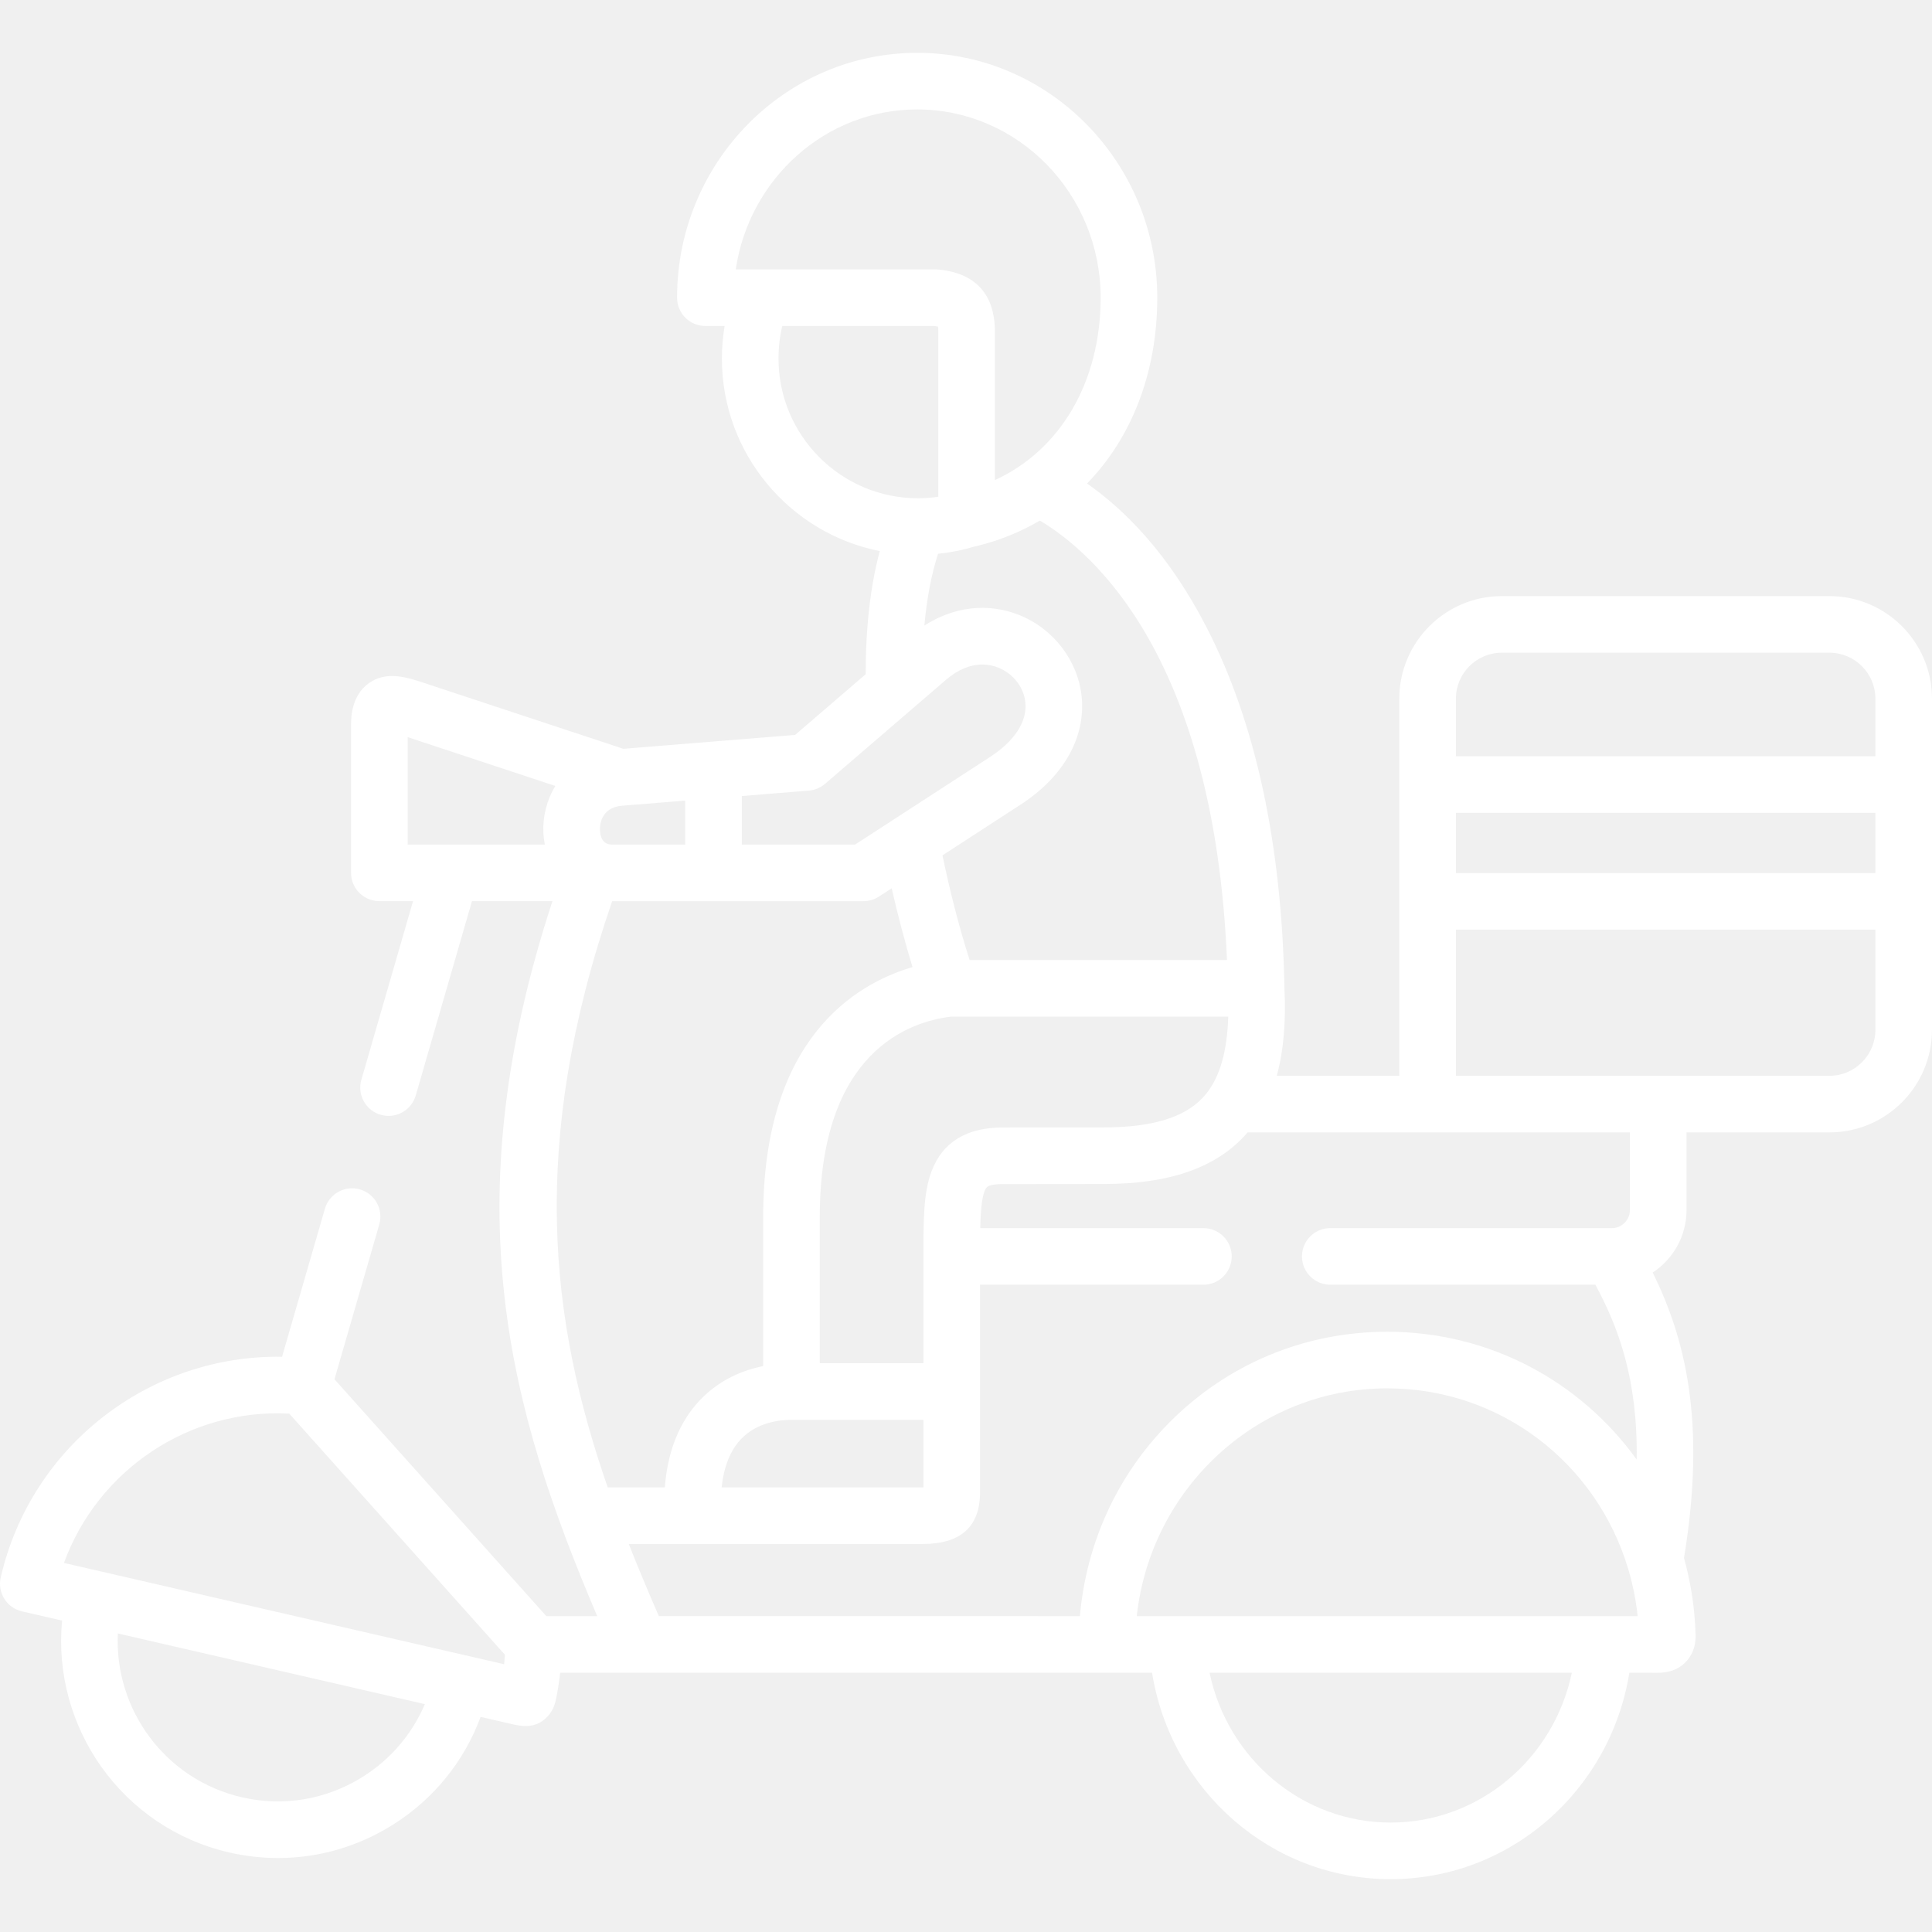
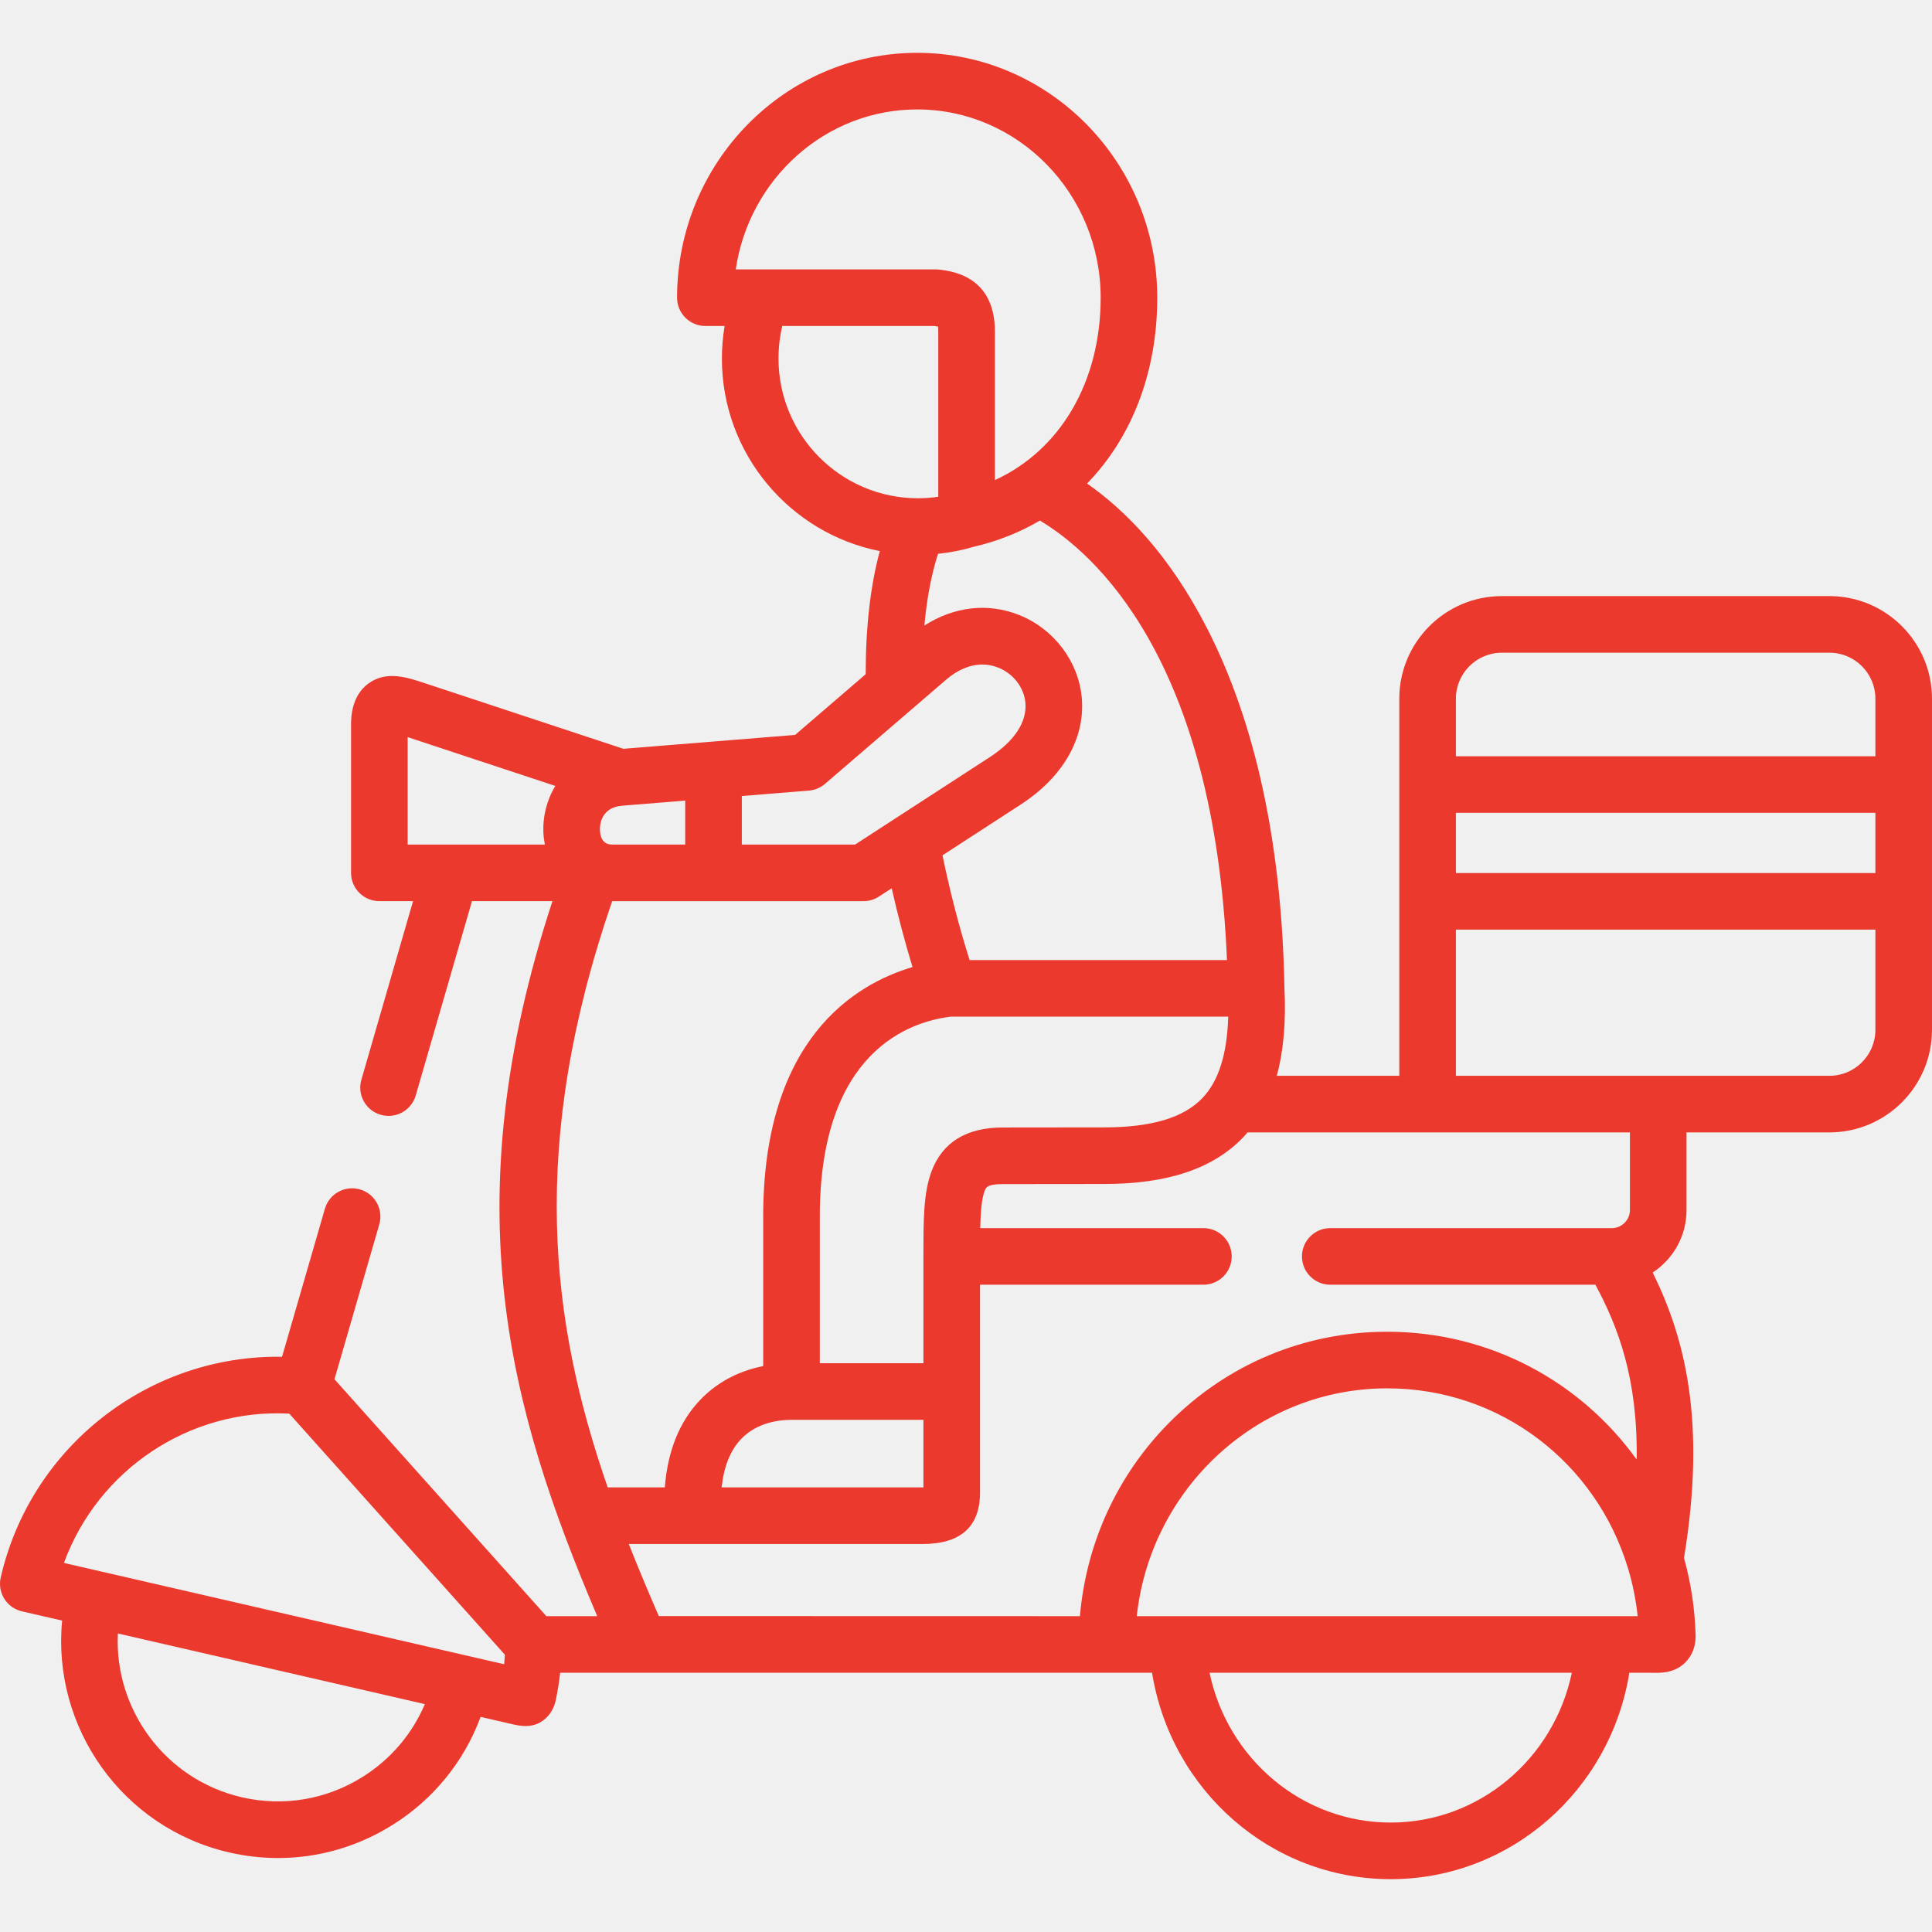
<svg xmlns="http://www.w3.org/2000/svg" width="200" height="200" viewBox="0 0 200 200" fill="none">
  <g clip-path="url(#clip0)">
-     <path d="M189.386 61.709H155.47C149.617 61.709 144.855 66.473 144.855 72.329V111.366H132.169C132.874 108.803 133.136 105.78 132.964 102.262V102.261C132.689 87.394 129.991 74.865 124.945 65.02C121.027 57.377 116.455 52.794 112.532 50.055C117.137 45.32 119.799 38.585 119.799 30.816C119.799 16.84 108.65 5.469 94.945 5.469C81.241 5.469 70.091 16.84 70.091 30.816C70.091 32.435 71.403 33.746 73.021 33.746H75.012C74.829 34.852 74.731 35.978 74.731 37.122C74.731 46.972 81.769 55.205 91.075 57.05C90.099 60.672 89.615 64.942 89.616 69.794L82.309 76.079L64.53 77.516L44.021 70.737C42.141 70.112 40.011 69.406 38.163 70.738C36.341 72.053 36.341 74.354 36.341 75.11V90.358C36.341 91.976 37.653 93.287 39.271 93.287H42.759L37.409 111.773C36.959 113.327 37.855 114.952 39.409 115.402C40.964 115.854 42.588 114.956 43.038 113.402L48.859 93.287H57.188C46.828 124.878 52.739 145.965 61.825 167.305H56.559L34.624 142.779L39.262 126.756C39.712 125.202 38.817 123.577 37.263 123.127C35.708 122.678 34.084 123.573 33.634 125.127L29.197 140.454C15.476 140.225 3.203 149.685 0.075 163.296C-0.287 164.872 0.697 166.444 2.273 166.807L6.432 167.764C5.37 178.8 12.637 189.212 23.721 191.763C25.404 192.151 27.102 192.342 28.788 192.342C32.945 192.342 37.03 191.177 40.643 188.912C44.883 186.255 48.043 182.349 49.752 177.732L53.034 178.488C54.012 178.714 54.939 178.828 55.866 178.329C56.728 177.865 57.301 177.027 57.516 176.082C57.722 175.123 57.879 174.148 57.988 173.164H119.261C121.22 185.347 131.585 194.53 143.964 194.53C156.344 194.53 166.709 185.347 168.669 173.164H170.905C170.905 173.164 171.348 173.17 171.45 173.17C172.288 173.17 173.498 173.077 174.491 172.066C174.989 171.56 175.572 170.655 175.527 169.217C175.445 166.466 175.032 163.807 174.327 161.281C176.661 147.114 174.416 138.485 171.087 131.732C173.191 130.353 174.587 127.977 174.587 125.277V117.225H189.385C195.238 117.225 199.999 112.461 199.999 106.604V72.329C200 66.473 195.239 61.709 189.386 61.709ZM37.532 183.948C33.781 186.298 29.344 187.046 25.036 186.054H25.036C17.107 184.229 11.817 176.958 12.202 169.096L43.981 176.411C42.666 179.506 40.441 182.125 37.532 183.948ZM52.191 172.282L6.619 161.795C10.136 152.164 19.6 145.789 29.945 146.338L52.269 171.299C52.25 171.629 52.224 171.956 52.191 172.282ZM96.443 121.229C95.593 123.472 95.593 126.237 95.593 130.065V141.12H84.865V125.953C84.865 108.805 94.223 105.75 98.423 105.245H127.146C127.03 109.137 126.152 111.904 124.485 113.659C122.542 115.705 119.217 116.702 114.32 116.707L103.804 116.718C100.054 116.718 97.578 118.236 96.443 121.229ZM95.593 146.979V153.975C95.566 153.975 95.539 153.975 95.511 153.975H74.701C74.935 151.805 75.611 150.126 76.72 148.964C78.371 147.237 80.696 146.979 81.935 146.979H95.593ZM127.016 99.386H100.373C99.303 96.019 98.349 92.333 97.565 88.544L105.665 83.286C110.087 80.415 112.388 76.357 111.977 72.153C111.613 68.427 109.079 65.099 105.523 63.674C102.275 62.373 98.78 62.782 95.69 64.757C95.945 61.955 96.419 59.453 97.105 57.33C98.354 57.201 99.594 56.957 100.812 56.599C103.291 56.023 105.582 55.105 107.651 53.889C113.293 57.26 125.704 68.194 127.016 99.386ZM76.165 27.887C77.547 18.526 85.442 11.329 94.945 11.329C105.419 11.329 113.94 20.071 113.94 30.817C113.94 39.557 109.749 46.601 102.991 49.701V34.285C102.991 31.616 101.97 28.342 97.105 27.899C97.016 27.891 96.928 27.887 96.839 27.887H76.165ZM80.591 37.123C80.591 35.966 80.722 34.837 80.981 33.746H96.695C96.876 33.766 97.008 33.787 97.103 33.806C97.118 33.915 97.131 34.071 97.131 34.285V51.425C96.433 51.527 95.731 51.579 95.029 51.58C95.022 51.58 95.016 51.58 95.009 51.58C87.058 51.572 80.591 45.09 80.591 37.123ZM76.793 82.404L83.732 81.843C84.35 81.793 84.936 81.548 85.407 81.144L97.93 70.372L97.932 70.37C99.143 69.327 100.436 68.792 101.695 68.792C102.255 68.792 102.808 68.898 103.345 69.113C104.893 69.733 105.992 71.15 106.146 72.723C106.339 74.702 105.035 76.708 102.475 78.371L88.52 87.428H76.793V82.404H76.793ZM64.411 83.406L70.933 82.878V87.429H63.355C62.372 87.429 62.133 86.613 62.105 85.928C62.089 85.54 62.125 83.593 64.411 83.406ZM57.477 81.383C56.595 82.83 56.183 84.522 56.25 86.168C56.268 86.594 56.322 87.005 56.398 87.405C56.398 87.413 56.393 87.421 56.395 87.429H42.201V76.307L57.489 81.36C57.484 81.368 57.482 81.375 57.477 81.383ZM63.371 93.288H89.387C89.953 93.288 90.507 93.124 90.982 92.816L92.308 91.955C92.946 94.775 93.673 97.518 94.464 100.11C88.489 101.873 79.005 107.573 79.005 125.953V141.414C76.95 141.829 74.518 142.787 72.484 144.916C70.34 147.16 69.115 150.2 68.822 153.974H62.911C56.956 136.811 54.691 118.547 63.371 93.288ZM68.2 167.295C67.117 164.805 66.073 162.324 65.091 159.834H95.51C99.453 159.834 101.452 158.039 101.452 154.5V144.05V132.994H124.576C126.195 132.994 127.506 131.683 127.506 130.064C127.506 128.446 126.195 127.135 124.576 127.135H101.473C101.51 125.471 101.617 124.11 101.922 123.306C102.07 122.915 102.198 122.577 103.807 122.577L114.326 122.566C120.914 122.56 125.627 120.966 128.734 117.694C128.878 117.542 129.014 117.383 129.15 117.225H147.785H168.729V125.277C168.729 126.284 167.88 127.135 166.875 127.135H137.709C136.091 127.135 134.779 128.446 134.779 130.064C134.779 131.683 136.091 132.994 137.709 132.994H165.154C167.469 137.292 169.552 142.64 169.428 151.09C163.632 143.039 154.249 137.862 143.6 137.862C135.047 137.862 127.022 141.216 121.002 147.308C115.661 152.713 112.452 159.729 111.792 167.305L68.2 167.295ZM143.965 188.671C134.806 188.671 127.082 182.073 125.213 173.165H162.716C160.847 182.072 153.123 188.671 143.965 188.671ZM166.045 167.306H121.886H117.677C119.115 154.059 130.192 143.721 143.6 143.721C155.371 143.721 165.257 151.483 168.53 162.349C168.541 162.384 168.552 162.418 168.563 162.452C169.026 164.011 169.353 165.634 169.53 167.306H166.045ZM194.141 106.605C194.141 109.23 192.007 111.366 189.386 111.366H150.714V96.236H194.141V106.605ZM194.141 90.377H150.714V84.146H194.141V90.377ZM194.141 78.287H150.714V72.329C150.714 69.704 152.848 67.568 155.47 67.568H189.386C192.007 67.568 194.141 69.704 194.141 72.329V78.287Z" fill="white" />
+     <path d="M189.386 61.709H155.47C149.617 61.709 144.855 66.473 144.855 72.329V111.366H132.169C132.874 108.803 133.136 105.78 132.964 102.262V102.261C132.689 87.394 129.991 74.865 124.945 65.02C121.027 57.377 116.455 52.794 112.532 50.055C117.137 45.32 119.799 38.585 119.799 30.816C119.799 16.84 108.65 5.469 94.945 5.469C81.241 5.469 70.091 16.84 70.091 30.816C70.091 32.435 71.403 33.746 73.021 33.746H75.012C74.829 34.852 74.731 35.978 74.731 37.122C74.731 46.972 81.769 55.205 91.075 57.05C90.099 60.672 89.615 64.942 89.616 69.794L82.309 76.079L64.53 77.516L44.021 70.737C42.141 70.112 40.011 69.406 38.163 70.738C36.341 72.053 36.341 74.354 36.341 75.11V90.358C36.341 91.976 37.653 93.287 39.271 93.287H42.759L37.409 111.773C36.959 113.327 37.855 114.952 39.409 115.402C40.964 115.854 42.588 114.956 43.038 113.402L48.859 93.287H57.188C46.828 124.878 52.739 145.965 61.825 167.305H56.559L34.624 142.779L39.262 126.756C39.712 125.202 38.817 123.577 37.263 123.127C35.708 122.678 34.084 123.573 33.634 125.127L29.197 140.454C15.476 140.225 3.203 149.685 0.075 163.296C-0.287 164.872 0.697 166.444 2.273 166.807L6.432 167.764C5.37 178.8 12.637 189.212 23.721 191.763C25.404 192.151 27.102 192.342 28.788 192.342C32.945 192.342 37.03 191.177 40.643 188.912C44.883 186.255 48.043 182.349 49.752 177.732L53.034 178.488C54.012 178.714 54.939 178.828 55.866 178.329C56.728 177.865 57.301 177.027 57.516 176.082C57.722 175.123 57.879 174.148 57.988 173.164H119.261C121.22 185.347 131.585 194.53 143.964 194.53C156.344 194.53 166.709 185.347 168.669 173.164H170.905C170.905 173.164 171.348 173.17 171.45 173.17C172.288 173.17 173.498 173.077 174.491 172.066C174.989 171.56 175.572 170.655 175.527 169.217C175.445 166.466 175.032 163.807 174.327 161.281C176.661 147.114 174.416 138.485 171.087 131.732C173.191 130.353 174.587 127.977 174.587 125.277V117.225H189.385C195.238 117.225 199.999 112.461 199.999 106.604V72.329C200 66.473 195.239 61.709 189.386 61.709ZM37.532 183.948C33.781 186.298 29.344 187.046 25.036 186.054H25.036C17.107 184.229 11.817 176.958 12.202 169.096L43.981 176.411C42.666 179.506 40.441 182.125 37.532 183.948ZM52.191 172.282L6.619 161.795C10.136 152.164 19.6 145.789 29.945 146.338L52.269 171.299C52.25 171.629 52.224 171.956 52.191 172.282ZM96.443 121.229C95.593 123.472 95.593 126.237 95.593 130.065V141.12H84.865V125.953C84.865 108.805 94.223 105.75 98.423 105.245H127.146C127.03 109.137 126.152 111.904 124.485 113.659C122.542 115.705 119.217 116.702 114.32 116.707L103.804 116.718C100.054 116.718 97.578 118.236 96.443 121.229ZM95.593 146.979V153.975C95.566 153.975 95.539 153.975 95.511 153.975H74.701C74.935 151.805 75.611 150.126 76.72 148.964C78.371 147.237 80.696 146.979 81.935 146.979H95.593ZM127.016 99.386H100.373C99.303 96.019 98.349 92.333 97.565 88.544L105.665 83.286C110.087 80.415 112.388 76.357 111.977 72.153C111.613 68.427 109.079 65.099 105.523 63.674C102.275 62.373 98.78 62.782 95.69 64.757C95.945 61.955 96.419 59.453 97.105 57.33C98.354 57.201 99.594 56.957 100.812 56.599C103.291 56.023 105.582 55.105 107.651 53.889C113.293 57.26 125.704 68.194 127.016 99.386ZM76.165 27.887C77.547 18.526 85.442 11.329 94.945 11.329C105.419 11.329 113.94 20.071 113.94 30.817C113.94 39.557 109.749 46.601 102.991 49.701V34.285C102.991 31.616 101.97 28.342 97.105 27.899C97.016 27.891 96.928 27.887 96.839 27.887H76.165ZM80.591 37.123C80.591 35.966 80.722 34.837 80.981 33.746H96.695C96.876 33.766 97.008 33.787 97.103 33.806C97.118 33.915 97.131 34.071 97.131 34.285V51.425C96.433 51.527 95.731 51.579 95.029 51.58C95.022 51.58 95.016 51.58 95.009 51.58C87.058 51.572 80.591 45.09 80.591 37.123ZM76.793 82.404L83.732 81.843C84.35 81.793 84.936 81.548 85.407 81.144L97.93 70.372L97.932 70.37C99.143 69.327 100.436 68.792 101.695 68.792C102.255 68.792 102.808 68.898 103.345 69.113C104.893 69.733 105.992 71.15 106.146 72.723C106.339 74.702 105.035 76.708 102.475 78.371L88.52 87.428H76.793V82.404H76.793ZM64.411 83.406L70.933 82.878V87.429H63.355C62.372 87.429 62.133 86.613 62.105 85.928C62.089 85.54 62.125 83.593 64.411 83.406ZM57.477 81.383C56.595 82.83 56.183 84.522 56.25 86.168C56.268 86.594 56.322 87.005 56.398 87.405C56.398 87.413 56.393 87.421 56.395 87.429H42.201V76.307L57.489 81.36C57.484 81.368 57.482 81.375 57.477 81.383ZM63.371 93.288H89.387C89.953 93.288 90.507 93.124 90.982 92.816L92.308 91.955C92.946 94.775 93.673 97.518 94.464 100.11C88.489 101.873 79.005 107.573 79.005 125.953V141.414C76.95 141.829 74.518 142.787 72.484 144.916C70.34 147.16 69.115 150.2 68.822 153.974H62.911C56.956 136.811 54.691 118.547 63.371 93.288ZM68.2 167.295C67.117 164.805 66.073 162.324 65.091 159.834H95.51C99.453 159.834 101.452 158.039 101.452 154.5V144.05V132.994H124.576C126.195 132.994 127.506 131.683 127.506 130.064C127.506 128.446 126.195 127.135 124.576 127.135H101.473C101.51 125.471 101.617 124.11 101.922 123.306C102.07 122.915 102.198 122.577 103.807 122.577L114.326 122.566C120.914 122.56 125.627 120.966 128.734 117.694C128.878 117.542 129.014 117.383 129.15 117.225H147.785H168.729V125.277C168.729 126.284 167.88 127.135 166.875 127.135H137.709C136.091 127.135 134.779 128.446 134.779 130.064C134.779 131.683 136.091 132.994 137.709 132.994H165.154C167.469 137.292 169.552 142.64 169.428 151.09C163.632 143.039 154.249 137.862 143.6 137.862C135.047 137.862 127.022 141.216 121.002 147.308C115.661 152.713 112.452 159.729 111.792 167.305L68.2 167.295ZM143.965 188.671C134.806 188.671 127.082 182.073 125.213 173.165H162.716C160.847 182.072 153.123 188.671 143.965 188.671ZM166.045 167.306H121.886H117.677C119.115 154.059 130.192 143.721 143.6 143.721C155.371 143.721 165.257 151.483 168.53 162.349C168.541 162.384 168.552 162.418 168.563 162.452C169.026 164.011 169.353 165.634 169.53 167.306H166.045ZM194.141 106.605C194.141 109.23 192.007 111.366 189.386 111.366H150.714V96.236H194.141V106.605ZM194.141 90.377H150.714V84.146H194.141V90.377ZM194.141 78.287H150.714V72.329C150.714 69.704 152.848 67.568 155.47 67.568H189.386C192.007 67.568 194.141 69.704 194.141 72.329V78.287Z" fill="#eb392e" />
  </g>
  <defs>
    <clipPath id="clip0">
-       <rect width="200" height="200" fill="white" />
+       <rect width="200" height="200" fill="#eb392e" />
    </clipPath>
  </defs>
</svg>
